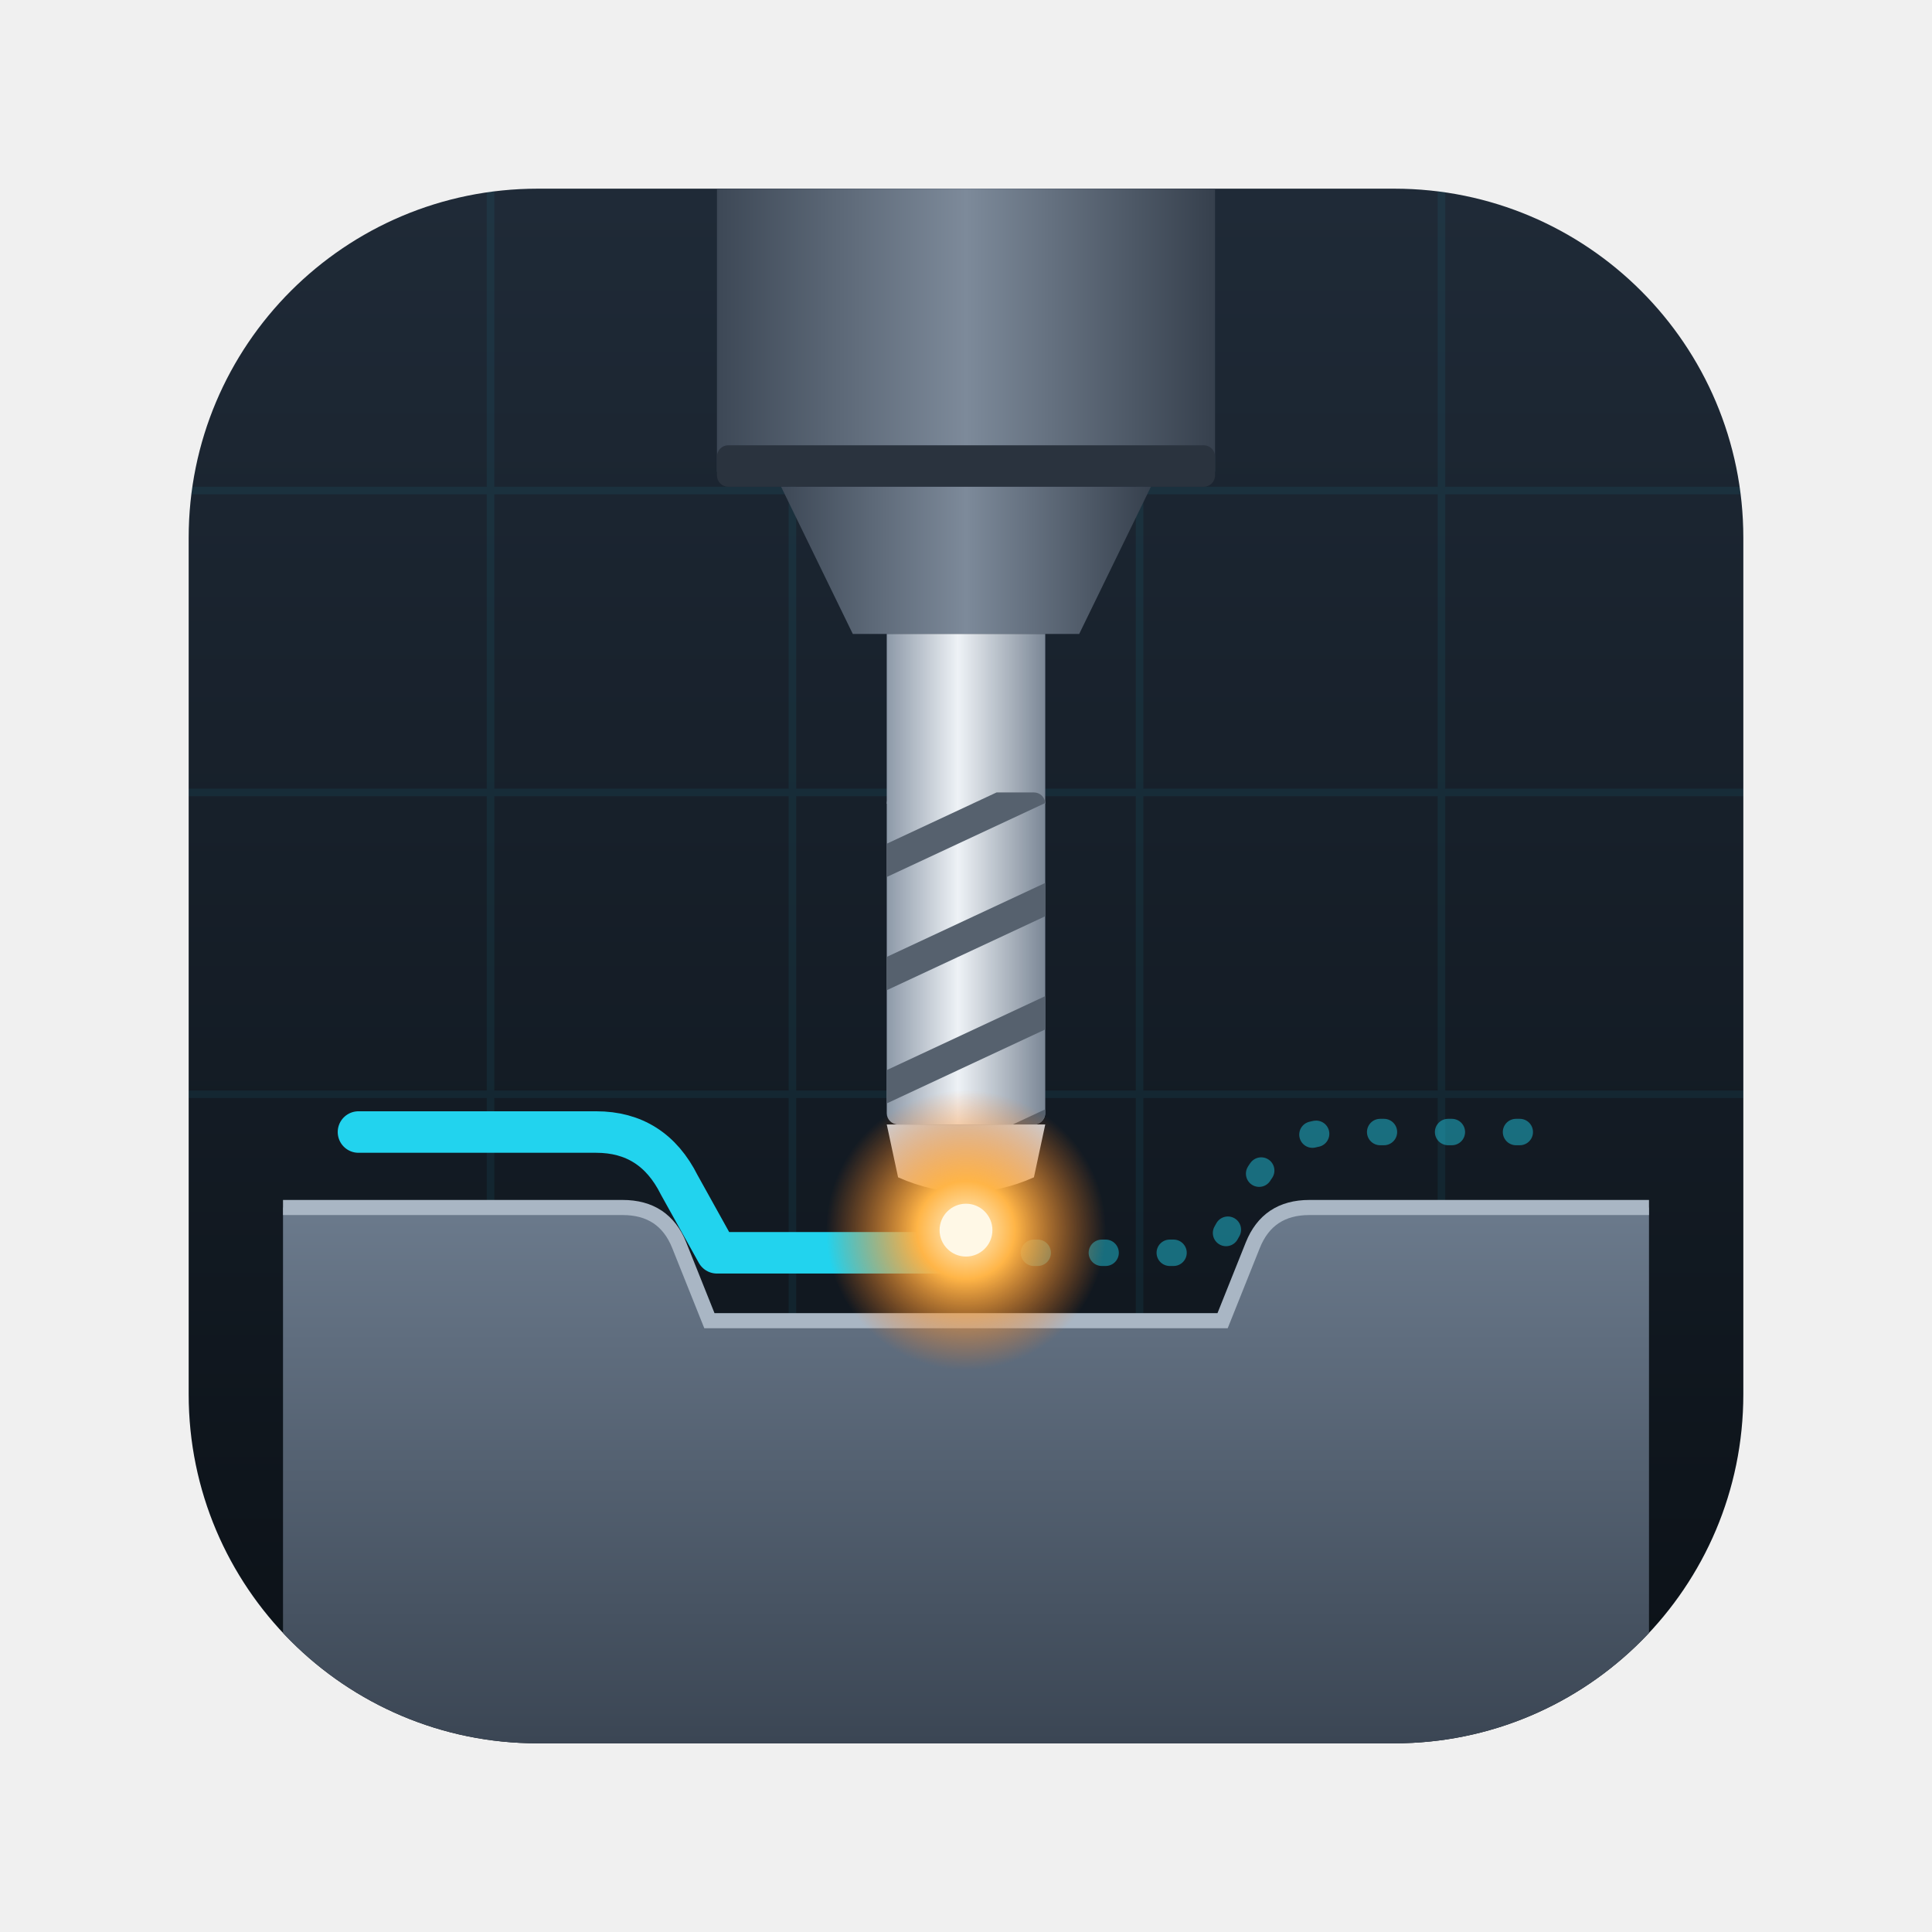
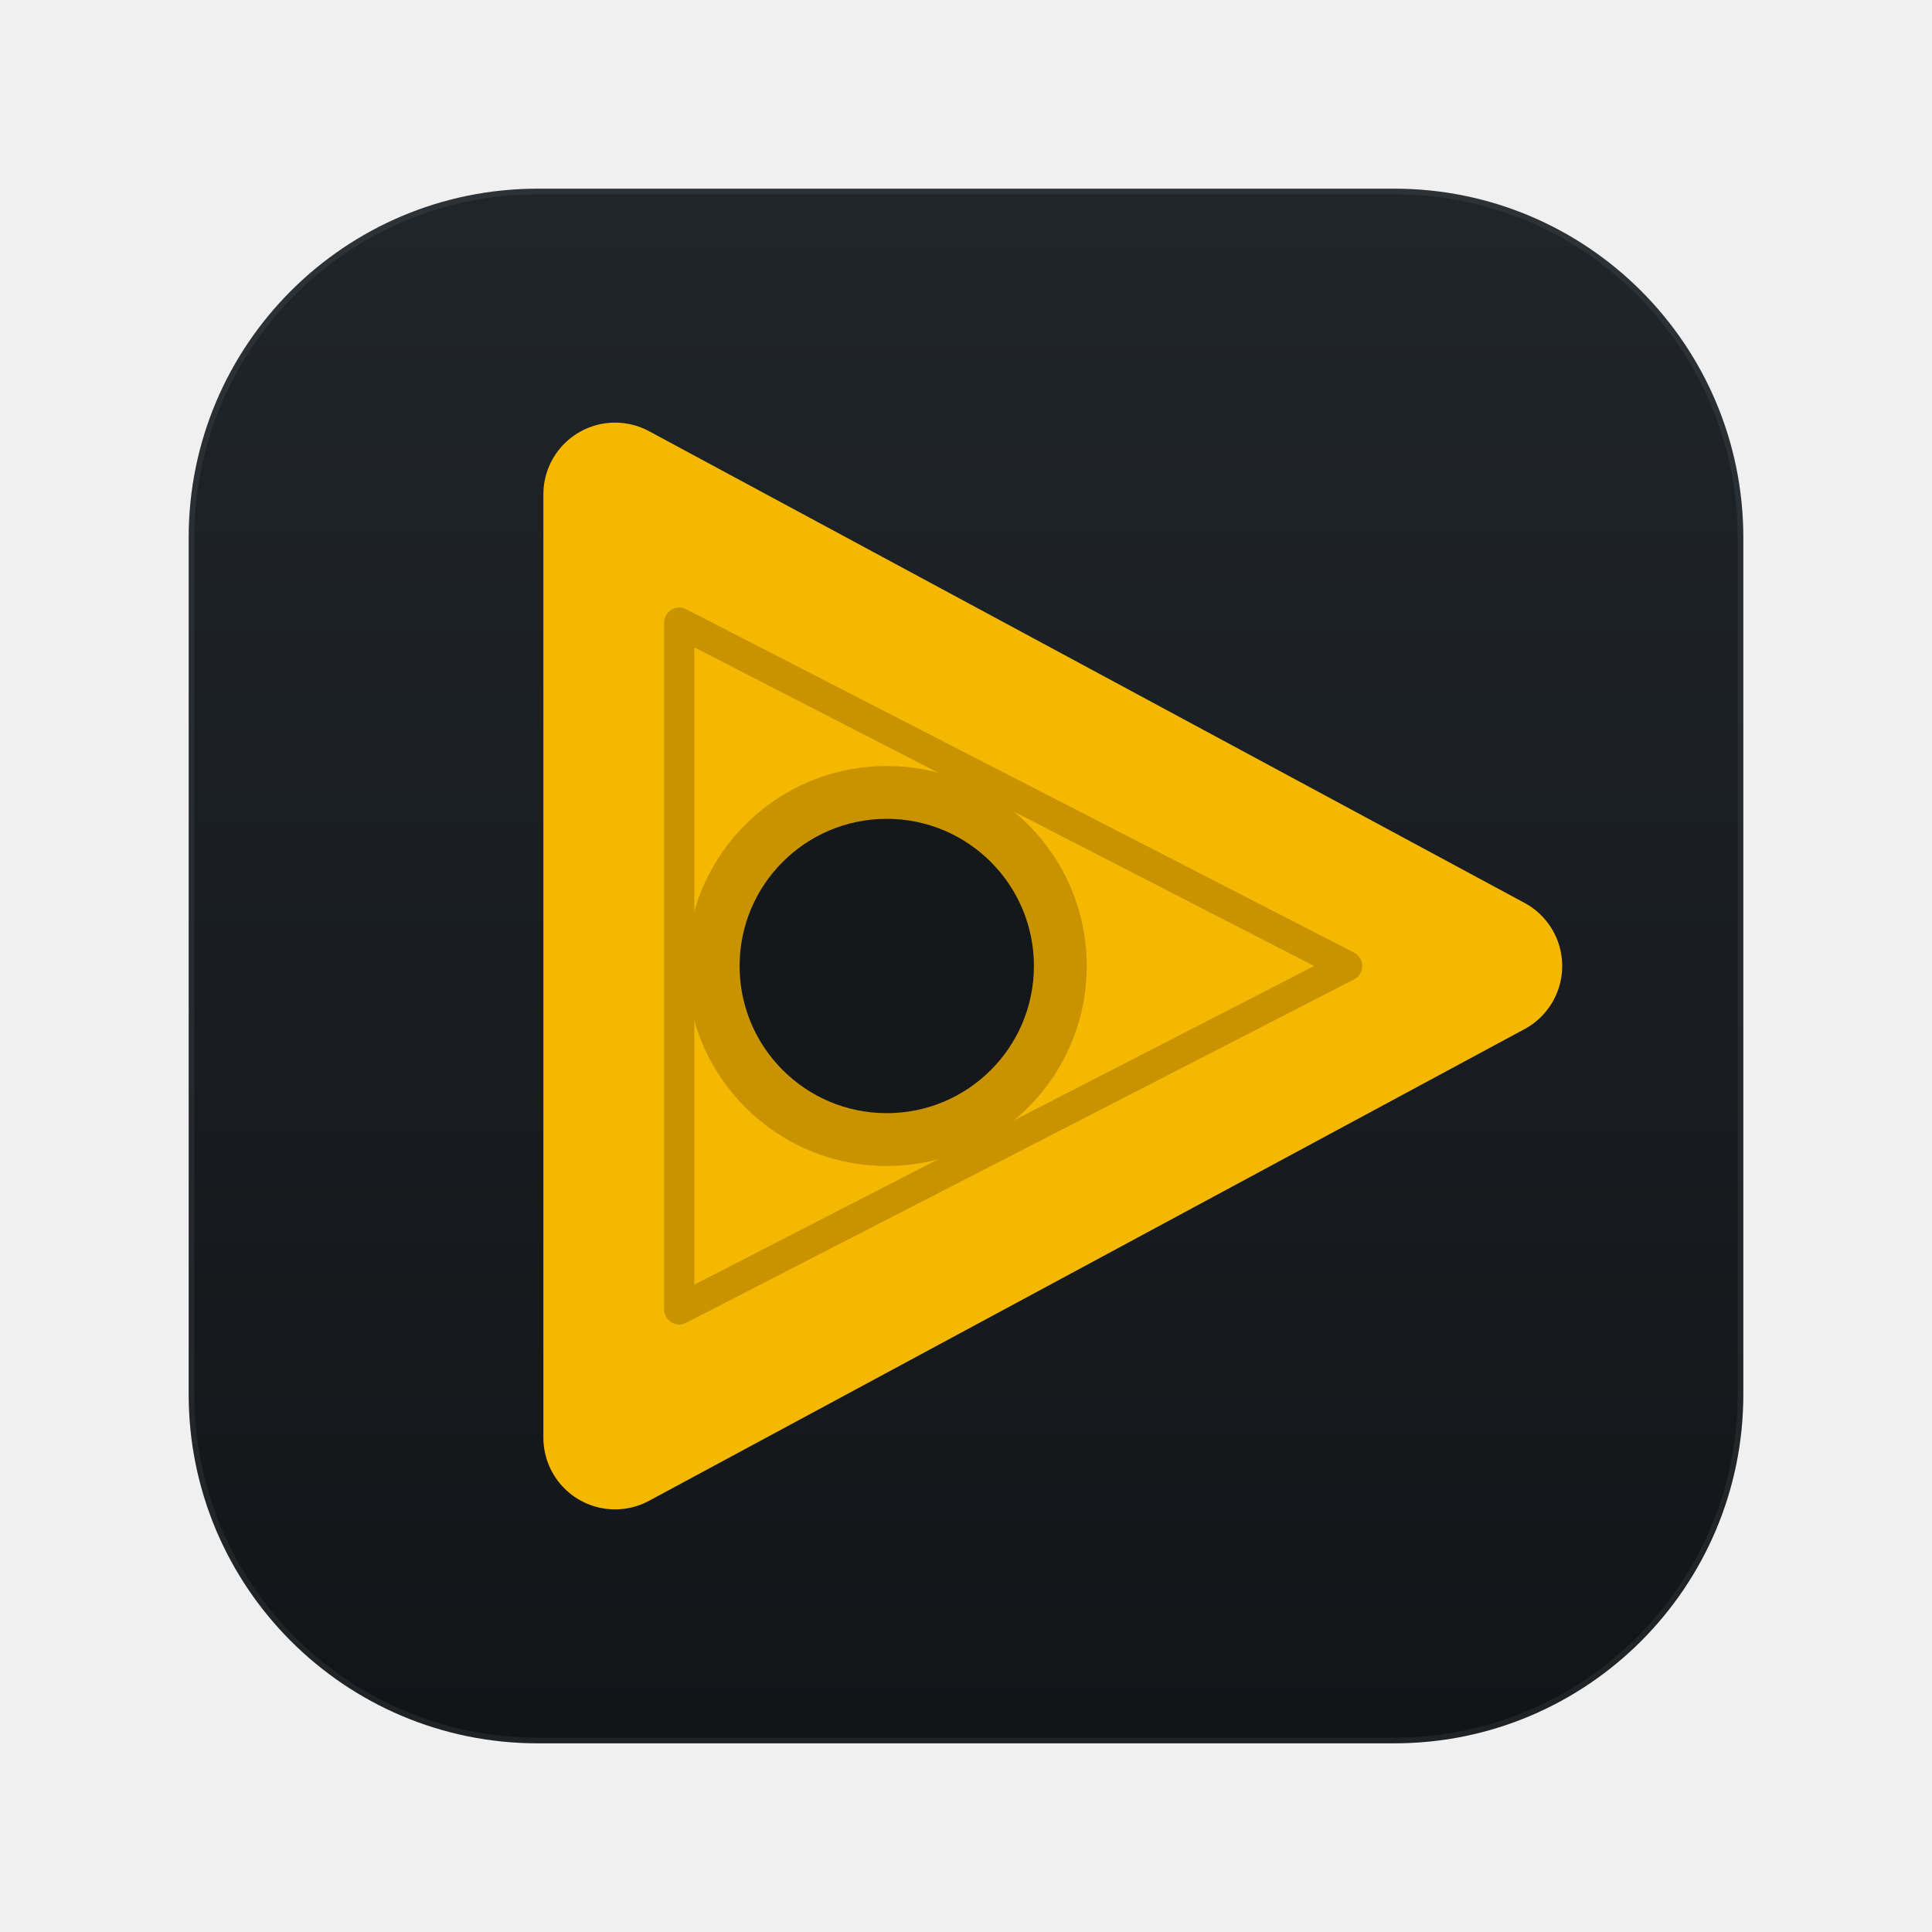
<svg xmlns="http://www.w3.org/2000/svg" viewBox="0 0 1024 1024" width="1024" height="1024">
  <defs>
    <linearGradient id="bg" x1="0" y1="0" x2="0" y2="1">
-       <stop offset="0" stop-color="#1f2a37" />
-       <stop offset="1" stop-color="#0b1117" />
+       <stop offset="0" stop-color="#20252a" />
+       <stop offset="1" stop-color="#121518" />
    </linearGradient>
-     <linearGradient id="stock" x1="0" y1="0" x2="0" y2="1">
-       <stop offset="0" stop-color="#6b7a8c" />
-       <stop offset="1" stop-color="#3b4654" />
-     </linearGradient>
-     <linearGradient id="steel" x1="0" y1="0" x2="1" y2="0">
-       <stop offset="0" stop-color="#8d99a8" />
-       <stop offset="0.45" stop-color="#eef2f6" />
-       <stop offset="1" stop-color="#7b8796" />
-     </linearGradient>
-     <linearGradient id="spindle" x1="0" y1="0" x2="1" y2="0">
-       <stop offset="0" stop-color="#3d4856" />
-       <stop offset="0.5" stop-color="#7d8a9a" />
-       <stop offset="1" stop-color="#36404d" />
-     </linearGradient>
-     <radialGradient id="spark" cx="0.5" cy="0.5" r="0.5">
-       <stop offset="0" stop-color="#fff4d6" />
-       <stop offset="0.35" stop-color="#ffb547" />
-       <stop offset="1" stop-color="#ff7a1a" stop-opacity="0" />
-     </radialGradient>
-     <clipPath id="tile">
-       <rect x="100" y="100" width="824" height="824" rx="185" />
-     </clipPath>
-     <clipPath id="flutes">
-       <rect x="470" y="420" width="84" height="176" rx="6" />
-     </clipPath>
  </defs>
  <rect x="100" y="100" width="824" height="824" rx="185" fill="url(#bg)" />
-   <g clip-path="url(#tile)">
-     <g stroke="#22d3ee" stroke-opacity="0.07" stroke-width="4">
-       <path d="M100 260H924M100 420H924M100 580H924M260 100V924M420 100V924M604 100V924M764 100V924" />
-     </g>
-     <path d="M150 640H330Q352 640 360 660L376 700H648L664 660Q672 640 694 640H874V924H150Z" fill="url(#stock)" />
-     <path d="M150 640H330Q352 640 360 660L376 700H648L664 660Q672 640 694 640H874" fill="none" stroke="#a9b6c4" stroke-width="8" />
+   <rect x="101.5" y="101.5" width="821" height="821" rx="183.5" fill="none" stroke="#ffffff" stroke-opacity=".06" stroke-width="3" />
+   <g transform="translate(8 0)">
+     <path d="M318 262 L782 512 L318 762 Z" fill="#F5B800" stroke="#F5B800" stroke-width="76" stroke-linejoin="round" />
+     <path d="M352 330 L706 512 L352 694 Z" fill="none" stroke="#C99300" stroke-width="16" stroke-linejoin="round" />
+     <circle cx="462" cy="512" r="106" fill="#C99300" />
+     <circle cx="462" cy="512" r="78" fill="#15181B" />
  </g>
-   <path d="M190 600H316Q346 600 360 628L380 664H512" fill="none" stroke="#22d3ee" stroke-width="22" stroke-linecap="round" stroke-linejoin="round" />
-   <path d="M512 664H644L664 628Q678 600 708 600H834" fill="none" stroke="#22d3ee" stroke-opacity="0.45" stroke-width="14" stroke-linecap="round" stroke-dasharray="2 34" />
-   <rect x="380" y="100" width="264" height="150" fill="url(#spindle)" />
-   <rect x="380" y="236" width="264" height="22" rx="6" fill="#2a333e" />
-   <path d="M414 258H610L572 336H452Z" fill="url(#spindle)" />
-   <rect x="470" y="336" width="84" height="90" fill="url(#steel)" />
-   <g clip-path="url(#flutes)">
-     <rect x="470" y="420" width="84" height="176" fill="url(#steel)" />
-     <g stroke="#56616e" stroke-width="16">
-       <path d="M440 470L590 400M440 530L590 460M440 590L590 520M440 650L590 580" />
-     </g>
-   </g>
-   <path d="M470 596H554L548 624Q512 640 476 624Z" fill="#c9d2dc" />
-   <circle cx="512" cy="652" r="74" fill="url(#spark)" />
-   <circle cx="512" cy="652" r="14" fill="#fff8e6" />
</svg>
